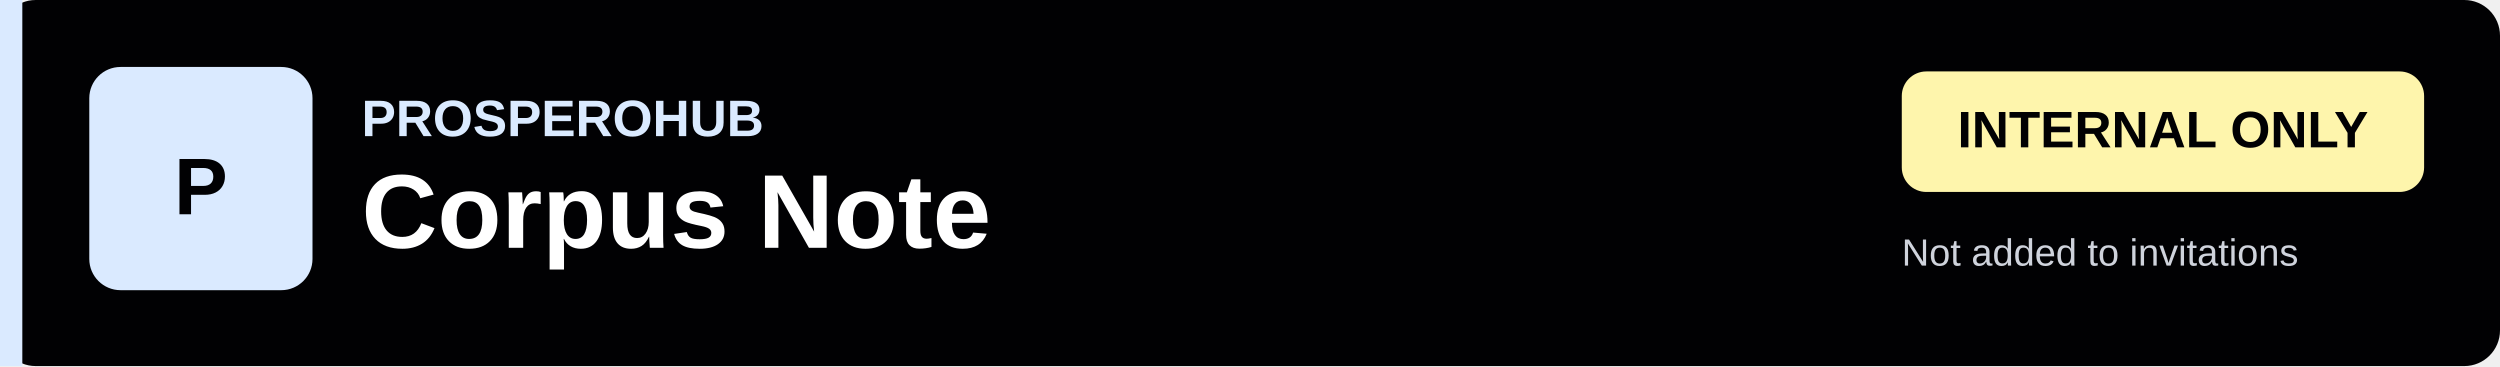
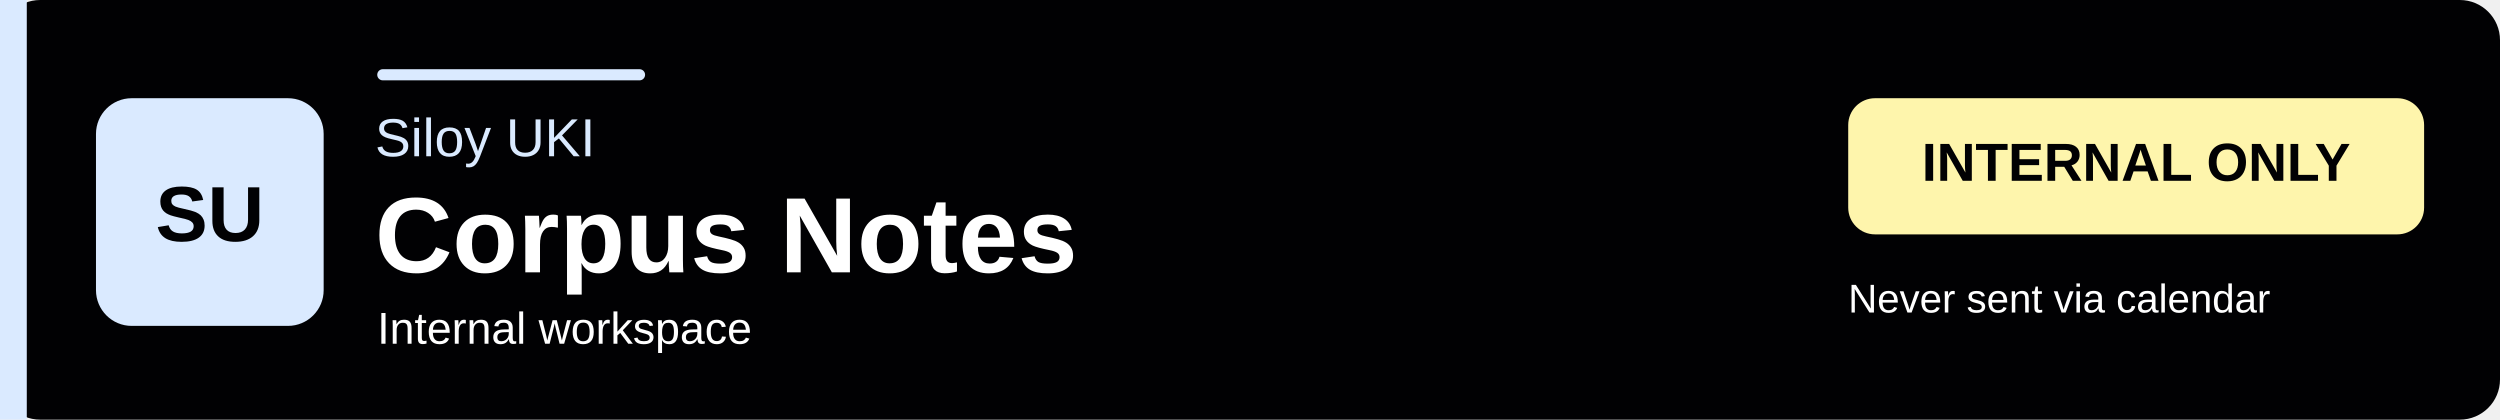
- <svg xmlns="http://www.w3.org/2000/svg" width="1120" height="164" viewBox="0 0 1120 164">
-   <rect width="1120" height="164" rx="16" fill="#010103" />
-   <rect width="10" height="164" fill="#DAEAFF" />
-   <rect x="40" y="30" width="100" height="100" rx="14" fill="#DAEAFF" />
-   <text x="90" y="96" font-family="Arial,Helvetica,sans-serif" font-size="36" font-weight="700" text-anchor="middle" fill="#010103">P</text>
-   <text x="162" y="61" font-family="Arial,Helvetica,sans-serif" font-size="23" font-weight="600" fill="#DAEAFF">PROSPEROHUB</text>
-   <text x="162" y="111" font-family="Arial,Helvetica,sans-serif" font-size="47" font-weight="700" fill="#FFFFFF">Corpus Note</text>
-   <rect x="852" y="32" width="234" height="54" rx="11" fill="#FEF5AC" />
-   <text x="969" y="66" text-anchor="middle" font-family="Arial,Helvetica,sans-serif" font-size="23" font-weight="700" fill="#010103">INTERNAL ONLY</text>
-   <text x="852" y="119" font-family="Arial,Helvetica,sans-serif" font-size="17" fill="#CFD3DC">Not added to invitations</text>
+ <svg xmlns="http://www.w3.org/2000/svg" width="1120" height="188" viewBox="0 0 1120 188">
+   <rect width="1120" height="188" rx="18" fill="#010103" />
+   <rect width="12" height="188" fill="#DAEAFF" />
+   <rect x="43" y="44" width="102" height="102" rx="16" fill="#DAEAFF" />
+   <text x="94" y="108" text-anchor="middle" font-family="Arial,Helvetica,sans-serif" font-size="35" font-weight="700" fill="#010103">SU</text>
+   <rect x="169" y="31" width="120" height="5" rx="2.5" fill="#DAEAFF" />
+   <text x="168" y="70" font-family="Arial,Helvetica,sans-serif" font-size="24" font-weight="500" fill="#DAEAFF">Siloy UKI</text>
+   <text x="168" y="122" font-family="Arial,Helvetica,sans-serif" font-size="48" font-weight="700" fill="#FFFFFF">Corpus Notes</text>
+   <text x="169" y="154" font-family="Arial,Helvetica,sans-serif" font-size="20" fill="#FFFFFF">Internal workspace</text>
+   <rect x="828" y="44" width="258" height="61" rx="12" fill="#FEF5AC" />
+   <text x="957" y="81" text-anchor="middle" font-family="Arial,Helvetica,sans-serif" font-size="24" font-weight="700" fill="#010103">INTERNAL ONLY</text>
+   <text x="828" y="140" font-family="Arial,Helvetica,sans-serif" font-size="18" fill="#FFFFFF">Never sent via calendar</text>
</svg>
